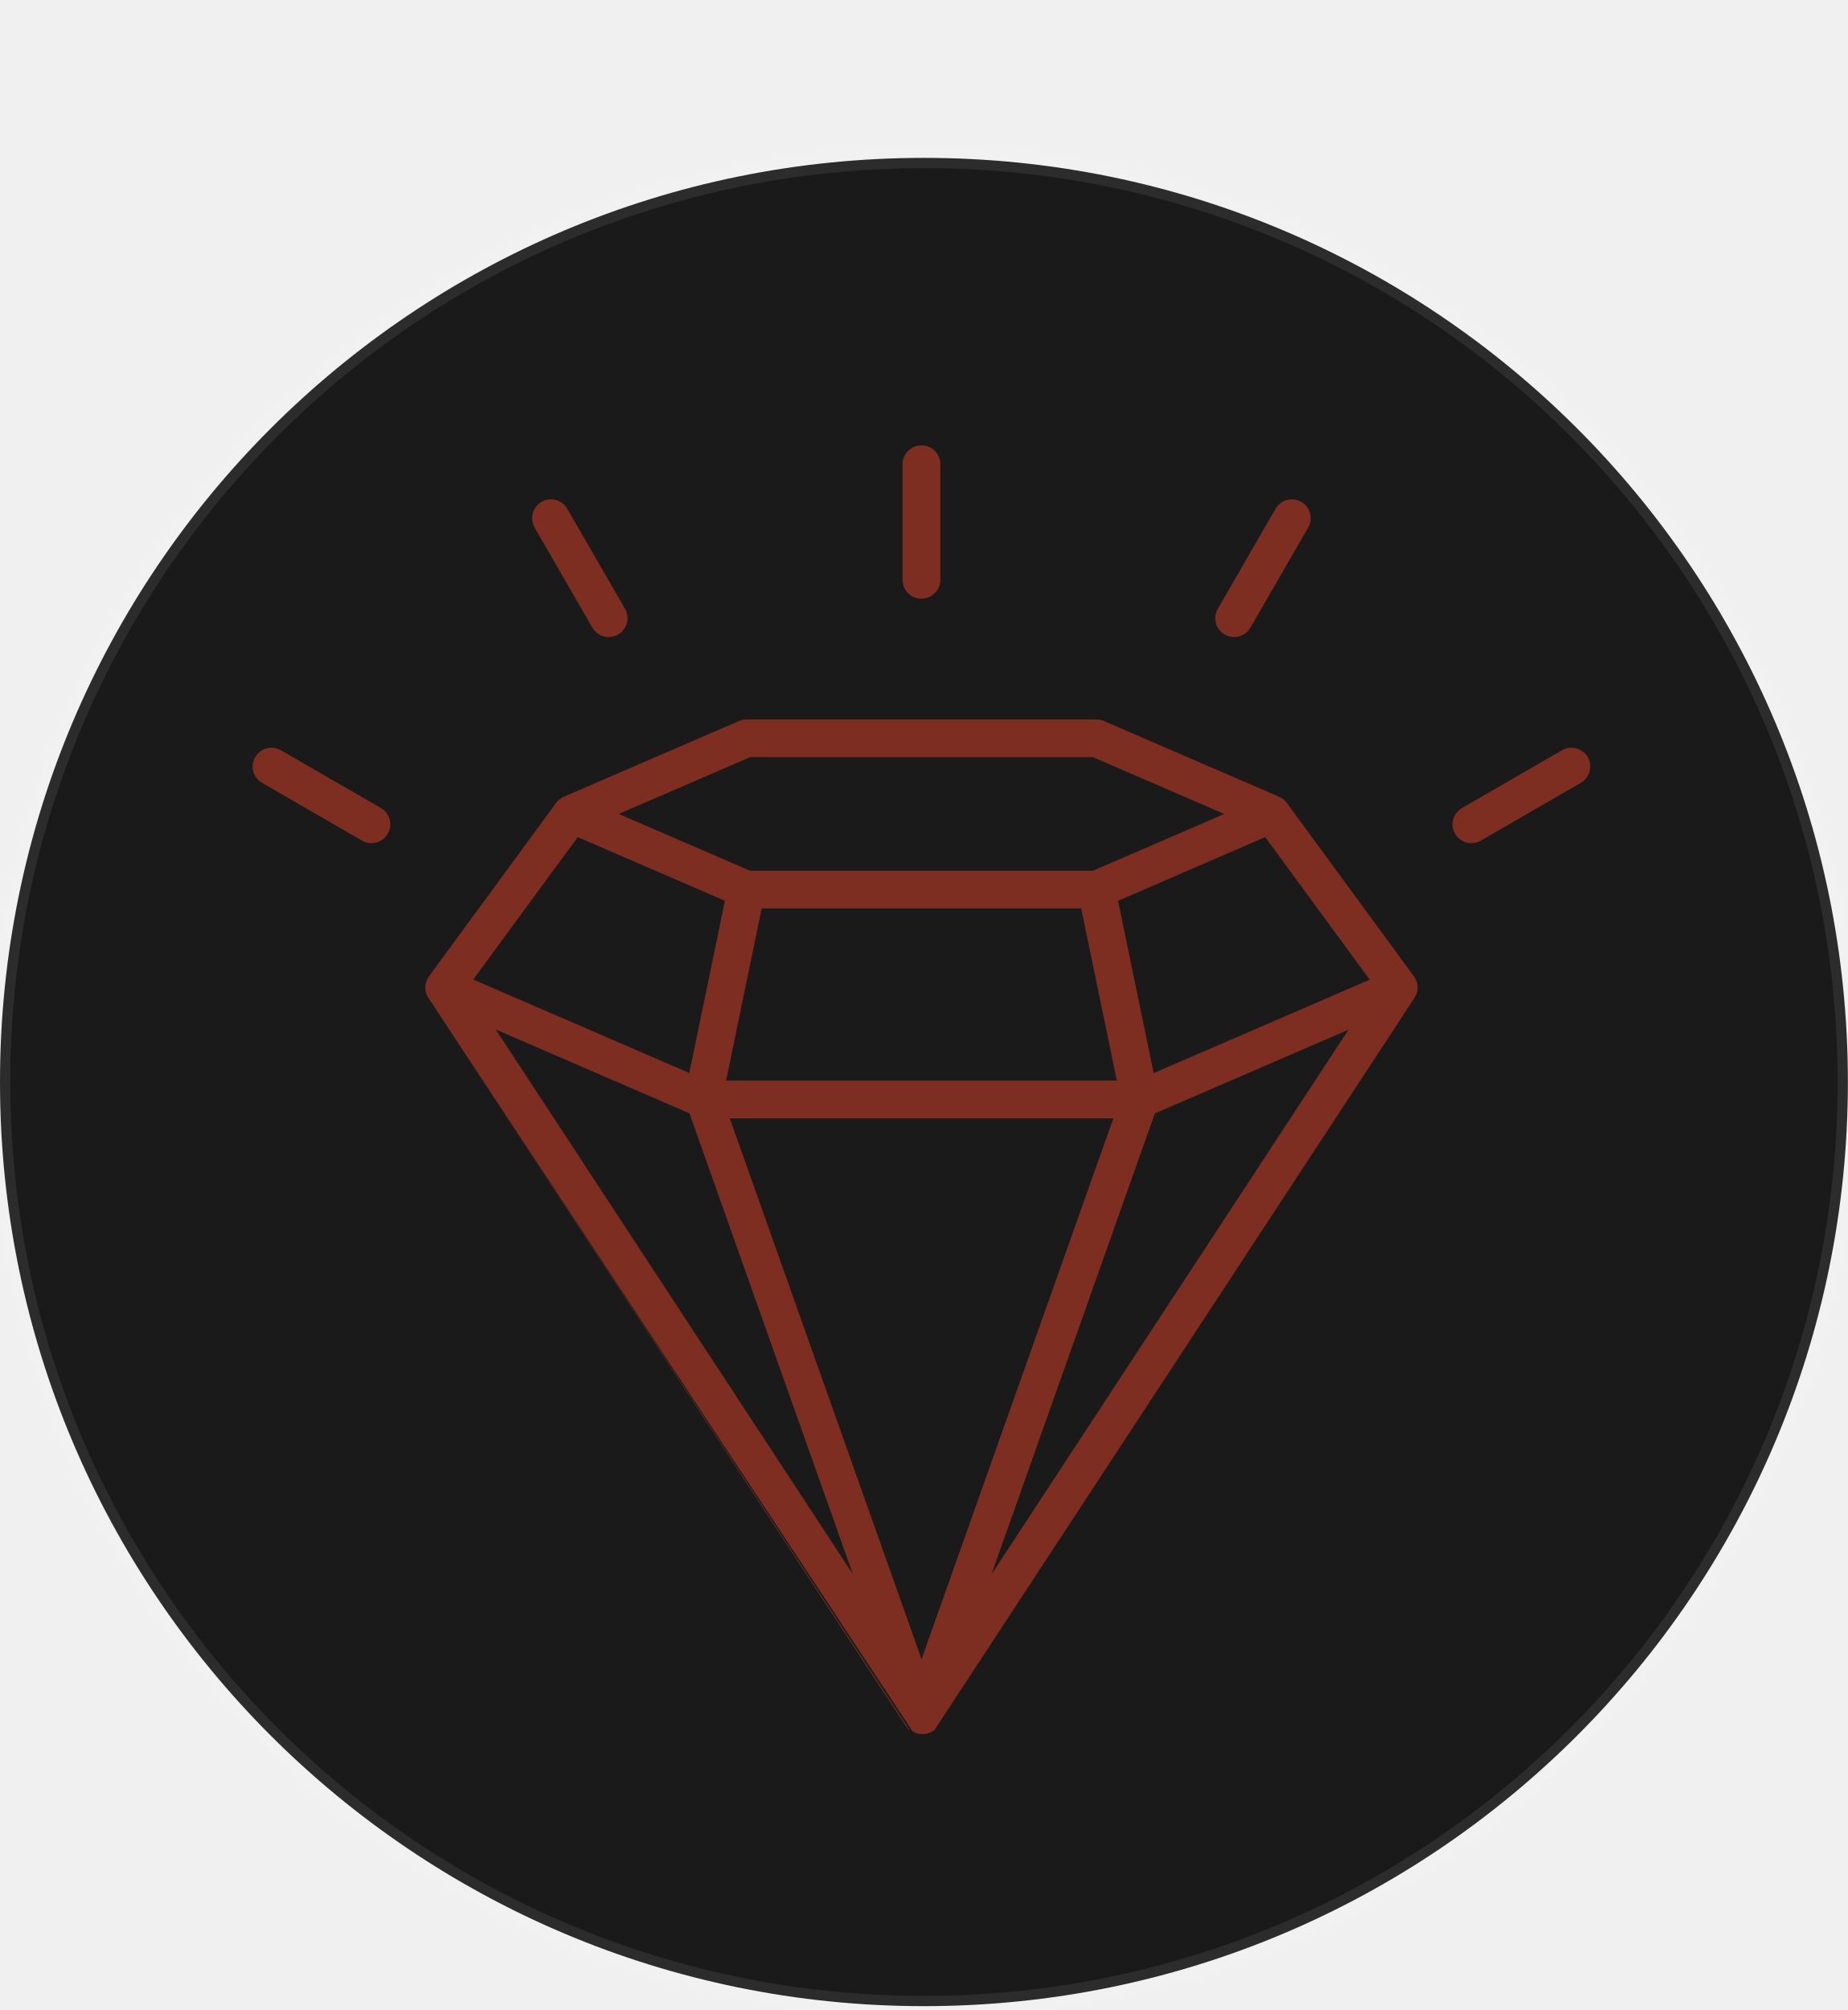
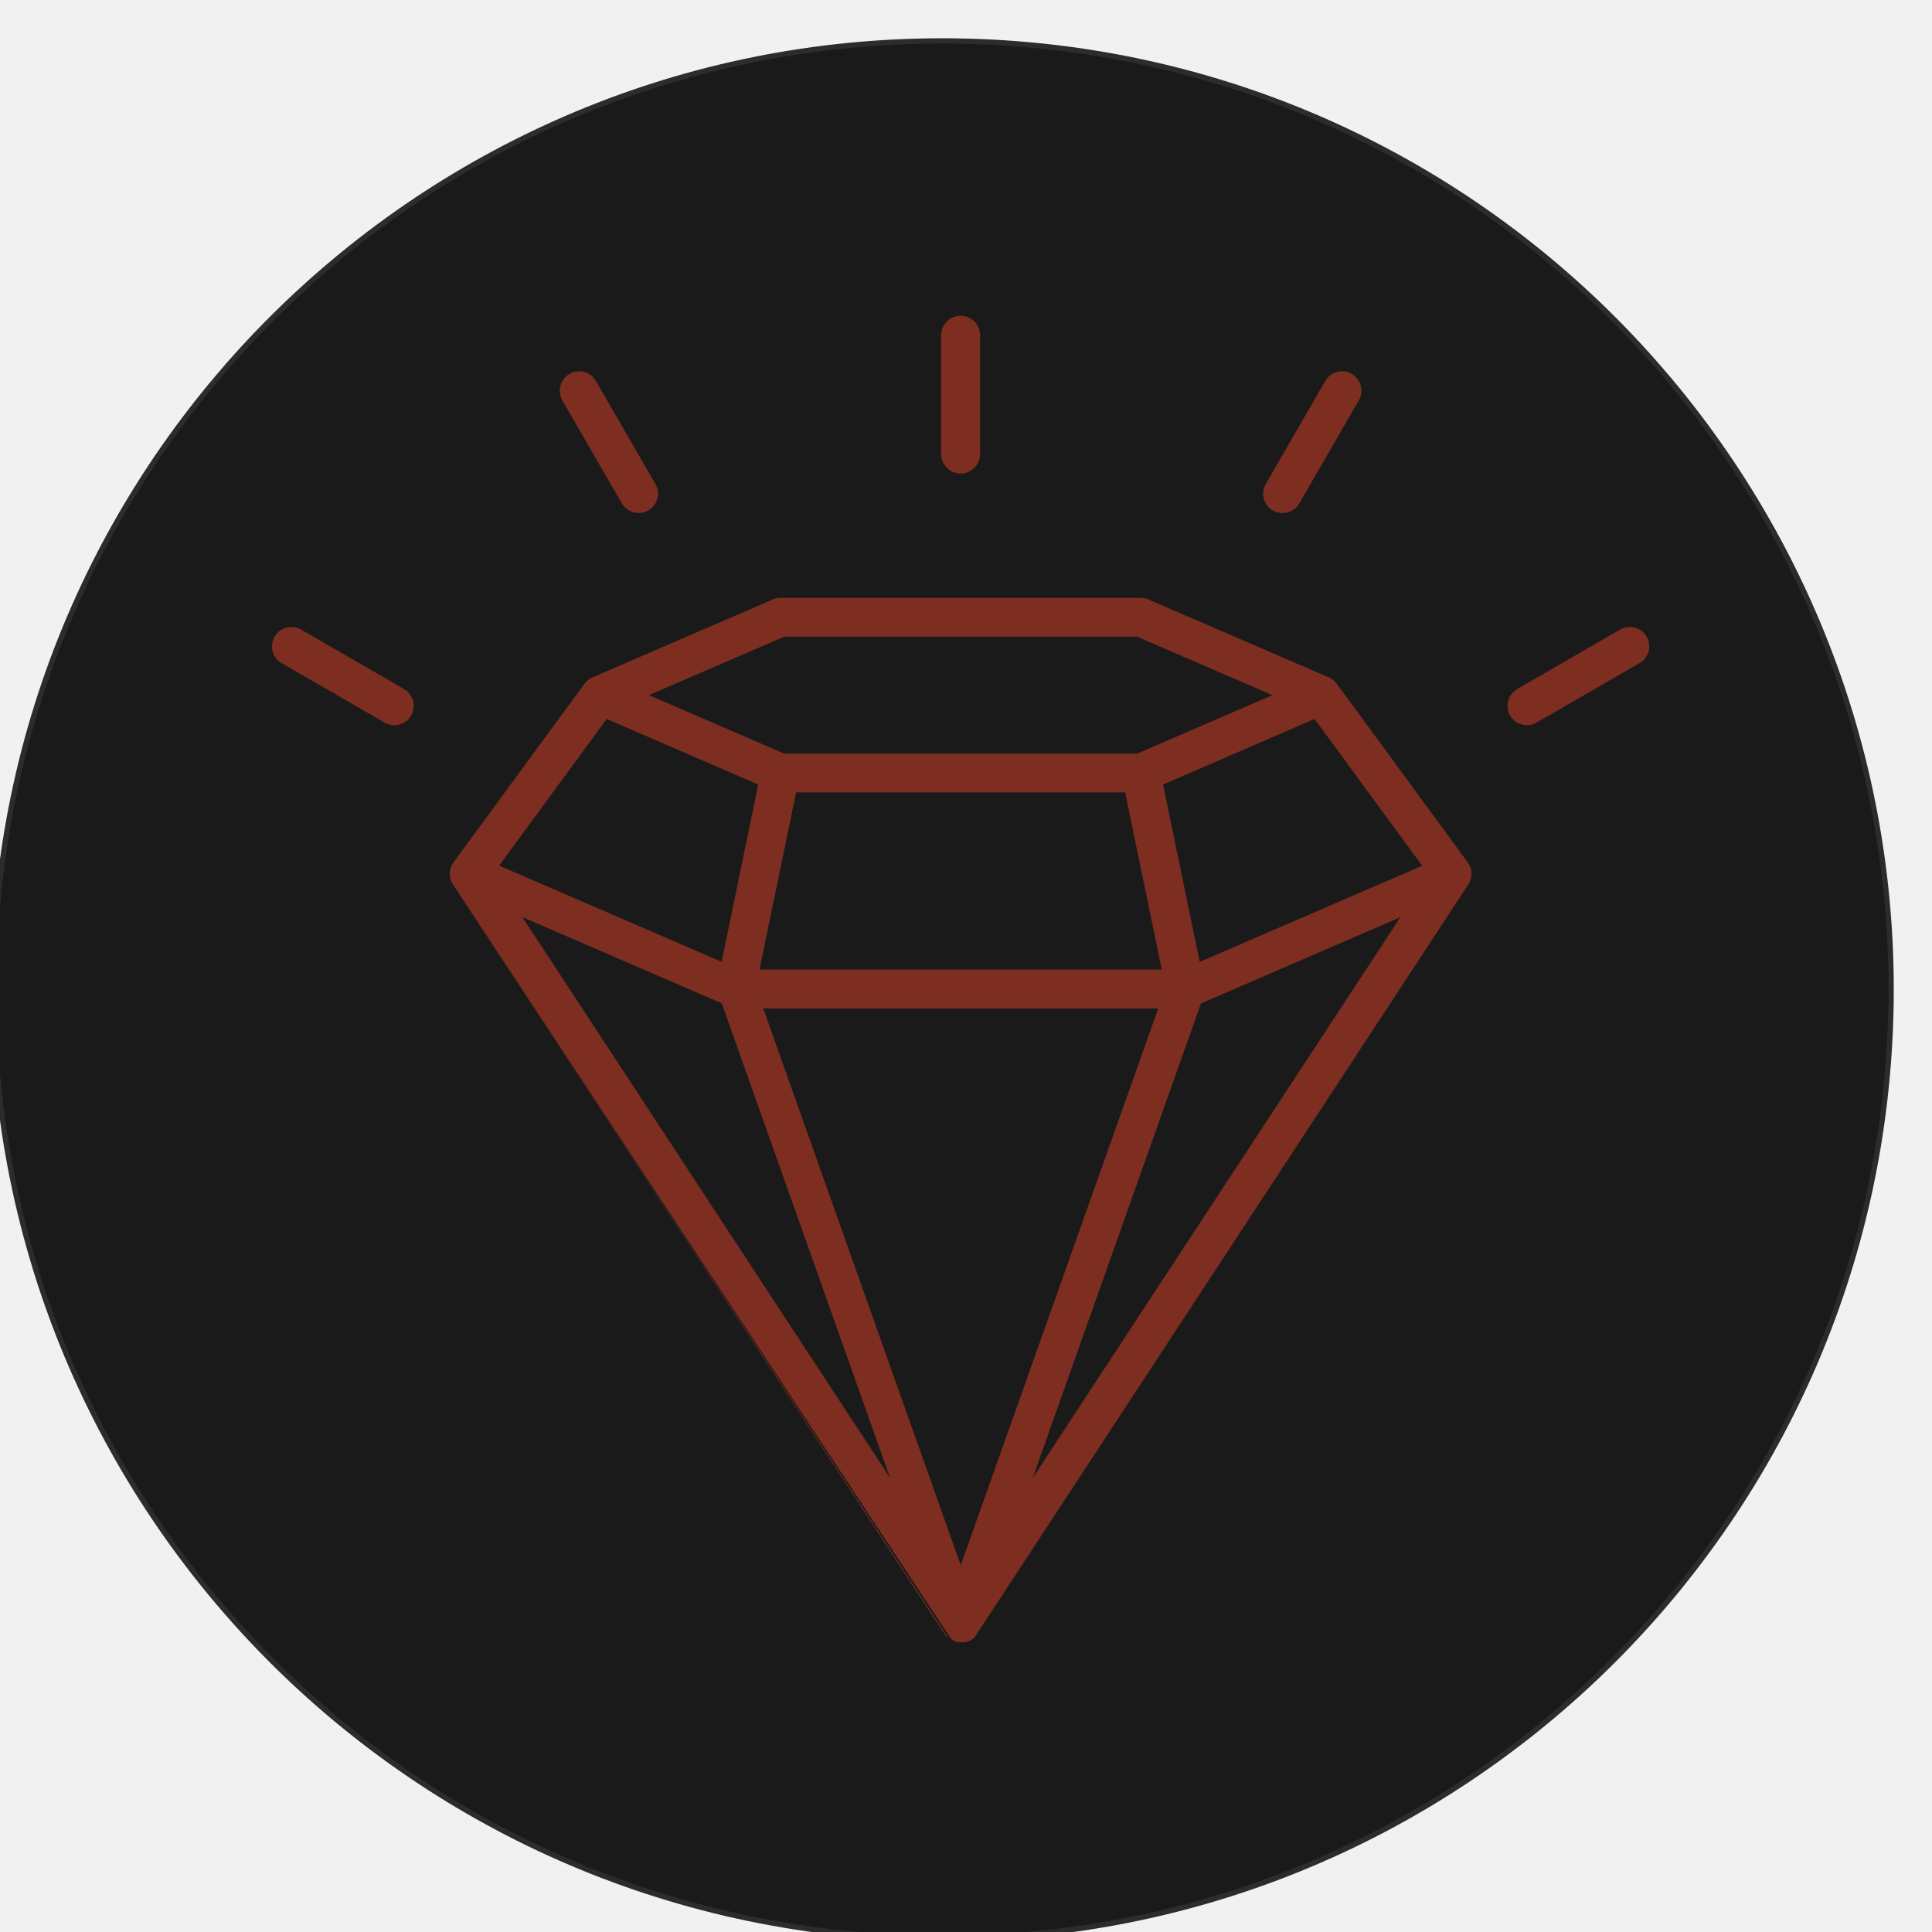
- <svg xmlns="http://www.w3.org/2000/svg" width="80" height="87" viewBox="141 0 180 95" fill="none">
-   <circle cx="231" cy="55" r="90" fill="#1a1a1a" stroke="rgba(255, 255, 255, 0.08)" stroke-width="2" />
-   <g clip-path="url(#clip1_6348_140835)">
-     <path d="M182.722 46.796C182.265 46.097 182.352 45.203 182.87 44.598L195.178 27.807C195.4 27.504 195.696 27.289 196.025 27.175L212.985 19.841C213.227 19.74 213.469 19.693 213.711 19.693H247.811C248.127 19.686 248.43 19.767 248.692 19.915L265.49 27.175C265.82 27.289 266.115 27.511 266.337 27.807L278.672 44.632C278.82 44.813 278.928 45.022 279.002 45.243L279.035 45.378C279.149 45.855 279.075 46.366 278.786 46.803L232.29 117.707L232.277 117.727L232.27 117.747V117.767H232.263H232.257L232.243 117.787L232.216 117.828V117.834L232.163 117.902V117.908L232.156 117.922V117.929L232.142 117.949H232.136V117.955V117.969H232.129L232.122 117.989L232.102 118.003L232.095 118.023V118.029L232.068 118.05L232.062 118.063L231.994 118.117H231.988L231.981 118.13L231.934 118.171H231.927L231.921 118.184L231.88 118.204L231.86 118.224C231.712 118.318 231.558 118.386 231.403 118.433L231.376 118.439C231.295 118.46 231.221 118.48 231.141 118.493L231.107 118.5H231.06H231.02H230.979H230.711L230.67 118.493H230.63H230.59V118.486H230.549L230.543 118.48H230.509H230.502L230.475 118.473H230.462L230.428 118.466H230.415L230.388 118.453H230.374L230.348 118.439H230.307L230.28 118.419H230.26C230.206 118.392 230.159 118.372 230.106 118.352L230.072 118.325L230.025 118.305C229.978 118.278 229.924 118.251 229.877 118.218M189.296 49.895L224.083 102.945L208.158 58.049L189.296 49.888V49.895ZM166.522 25.864C165.641 25.36 165.352 24.237 165.857 23.357C166.361 22.483 167.483 22.187 168.364 22.691L178.104 28.317C178.978 28.822 179.274 29.944 178.77 30.825C178.265 31.699 177.143 31.994 176.262 31.49L166.522 25.864ZM193.081 1.006C192.577 0.132 192.872 -0.991 193.753 -1.501C194.627 -2.006 195.749 -1.71 196.254 -0.829L201.88 8.911C202.384 9.792 202.088 10.907 201.208 11.418C200.334 11.922 199.211 11.627 198.7 10.746L193.074 1.006H193.081ZM293.151 22.691C294.025 22.187 295.148 22.483 295.659 23.357C296.163 24.237 295.867 25.353 294.986 25.864L285.246 31.49C284.372 31.994 283.25 31.699 282.739 30.825C282.235 29.951 282.531 28.828 283.411 28.317L293.151 22.691ZM265.255 -0.829C265.759 -1.703 266.882 -2.006 267.762 -1.501C268.636 -0.991 268.932 0.132 268.428 1.006L262.801 10.746C262.297 11.627 261.175 11.922 260.294 11.418C259.414 10.914 259.118 9.792 259.629 8.911L265.255 -0.829ZM228.916 -5.158C228.916 -6.173 229.736 -7 230.758 -7C231.779 -7 232.599 -6.173 232.599 -5.158V6.094C232.599 7.109 231.773 7.93 230.758 7.93C229.743 7.93 228.916 7.109 228.916 6.094V-5.158ZM237.574 102.959L272.36 49.902L253.491 58.062L237.574 102.959ZM229.615 118.15L229.588 118.13L229.561 118.097M229.622 118.15L229.554 118.097L229.527 118.07C229.44 117.989 229.366 117.902 229.292 117.808L229.286 117.794L229.272 117.767L229.232 117.713L182.722 46.796M264.247 31.147L249.909 37.352L253.377 54.13L274.424 45.035L264.247 31.154V31.147ZM246.319 38.091H215.196L211.728 54.856H249.788L246.319 38.091ZM211.613 37.352L197.275 31.147L187.098 45.022L208.145 54.123L211.613 37.345V37.352ZM230.764 111.22L249.452 58.533H212.084L230.771 111.22H230.764ZM214.067 23.363L201.268 28.895L214.067 34.428H247.455L260.254 28.895L247.455 23.363H214.067Z" fill="rgb(247, 73, 40, 0.75)" fill-opacity="0.6" />
-   </g>
+ <svg xmlns="http://www.w3.org/2000/svg" viewBox="-1.51 -1.226 182.777 182.777" width="182.777px" height="182.777px">
  <defs>
    <clipPath id="clip1_6348_140835">
      <rect width="130.293" height="125.534" fill="white" transform="translate(165.607 -7)" />
    </clipPath>
  </defs>
+   <g id="object-2">
+     <circle cx="144.711" cy="142.213" r="90" fill="#1a1a1a" stroke="rgba(255, 255, 255, 0.08)" style="transform-box: fill-box; transform-origin: 50% 50%;" transform="matrix(0.999879, 0.015548, -0.015548, 0.999879, -54.83234, -52.05019)" id="object-0" />
+     <g clip-path="url(#clip1_6348_140835)" transform="matrix(1, 0, 0, 1, -141.387, 35.644)" id="object-1">
+       <path d="M182.722 46.796C182.265 46.097 182.352 45.203 182.87 44.598L195.178 27.807C195.4 27.504 195.696 27.289 196.025 27.175L212.985 19.841C213.227 19.74 213.469 19.693 213.711 19.693H247.811C248.127 19.686 248.43 19.767 248.692 19.915L265.49 27.175C265.82 27.289 266.115 27.511 266.337 27.807L278.672 44.632C278.82 44.813 278.928 45.022 279.002 45.243L279.035 45.378C279.149 45.855 279.075 46.366 278.786 46.803L232.29 117.707L232.277 117.727L232.27 117.747V117.767H232.263H232.257L232.243 117.787L232.216 117.828V117.834L232.163 117.902V117.908L232.156 117.922V117.929L232.142 117.949H232.136V117.955V117.969H232.129L232.122 117.989L232.102 118.003L232.095 118.023V118.029L232.068 118.05L232.062 118.063L231.994 118.117H231.988L231.981 118.13L231.934 118.171H231.927L231.921 118.184L231.88 118.204L231.86 118.224C231.712 118.318 231.558 118.386 231.403 118.433L231.376 118.439C231.295 118.46 231.221 118.48 231.141 118.493L231.107 118.5H231.06H231.02H230.979H230.711L230.67 118.493H230.63H230.59V118.486H230.549L230.543 118.48H230.509H230.502L230.475 118.473H230.462L230.428 118.466H230.415L230.388 118.453H230.374L230.348 118.439H230.307L230.28 118.419H230.26C230.206 118.392 230.159 118.372 230.106 118.352L230.072 118.325L230.025 118.305C229.978 118.278 229.924 118.251 229.877 118.218M189.296 49.895L224.083 102.945L208.158 58.049L189.296 49.888V49.895ZM166.522 25.864C165.641 25.36 165.352 24.237 165.857 23.357C166.361 22.483 167.483 22.187 168.364 22.691L178.104 28.317C178.978 28.822 179.274 29.944 178.77 30.825C178.265 31.699 177.143 31.994 176.262 31.49L166.522 25.864ZM193.081 1.006C192.577 0.132 192.872 -0.991 193.753 -1.501C194.627 -2.006 195.749 -1.71 196.254 -0.829L201.88 8.911C202.384 9.792 202.088 10.907 201.208 11.418C200.334 11.922 199.211 11.627 198.7 10.746L193.074 1.006H193.081ZM293.151 22.691C294.025 22.187 295.148 22.483 295.659 23.357C296.163 24.237 295.867 25.353 294.986 25.864L285.246 31.49C284.372 31.994 283.25 31.699 282.739 30.825C282.235 29.951 282.531 28.828 283.411 28.317L293.151 22.691ZM265.255 -0.829C265.759 -1.703 266.882 -2.006 267.762 -1.501C268.636 -0.991 268.932 0.132 268.428 1.006L262.801 10.746C262.297 11.627 261.175 11.922 260.294 11.418C259.414 10.914 259.118 9.792 259.629 8.911L265.255 -0.829ZM228.916 -5.158C228.916 -6.173 229.736 -7 230.758 -7C231.779 -7 232.599 -6.173 232.599 -5.158V6.094C232.599 7.109 231.773 7.93 230.758 7.93C229.743 7.93 228.916 7.109 228.916 6.094V-5.158ZM237.574 102.959L272.36 49.902L253.491 58.062L237.574 102.959ZM229.615 118.15L229.588 118.13L229.561 118.097M229.622 118.15L229.554 118.097L229.527 118.07C229.44 117.989 229.366 117.902 229.292 117.808L229.286 117.794L229.272 117.767L229.232 117.713L182.722 46.796M264.247 31.147L249.909 37.352L253.377 54.13L274.424 45.035L264.247 31.154V31.147ZM246.319 38.091H215.196L211.728 54.856H249.788L246.319 38.091ZM211.613 37.352L197.275 31.147L187.098 45.022L208.145 54.123L211.613 37.345V37.352ZM230.764 111.22L249.452 58.533H212.084L230.771 111.22H230.764ZM214.067 23.363L201.268 28.895L214.067 34.428H247.455L260.254 28.895L247.455 23.363H214.067Z" fill="rgb(247, 73, 40, 0.75)" fill-opacity="0.6" />
+     </g>
+   </g>
</svg>
